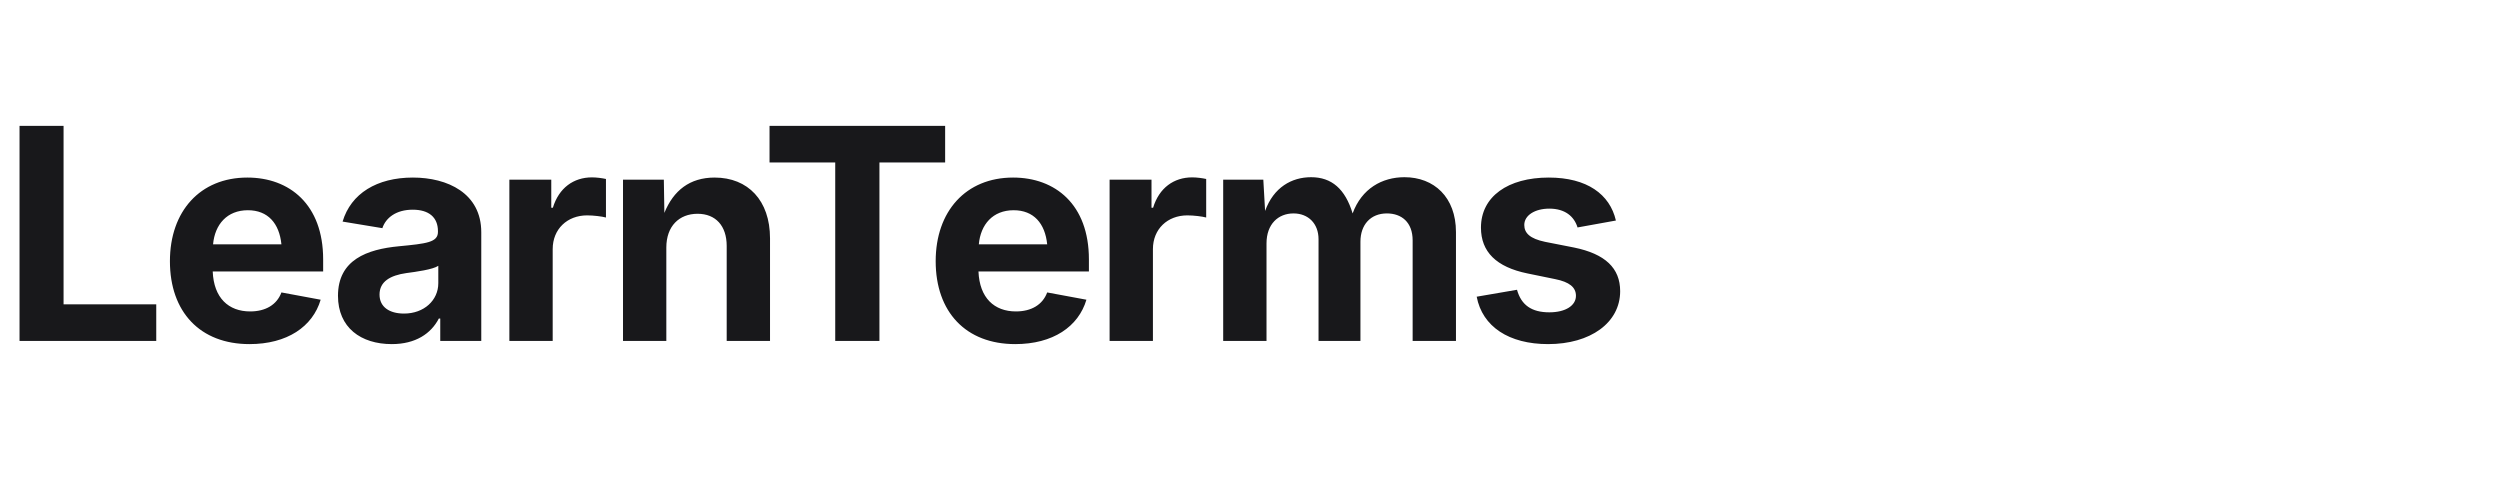
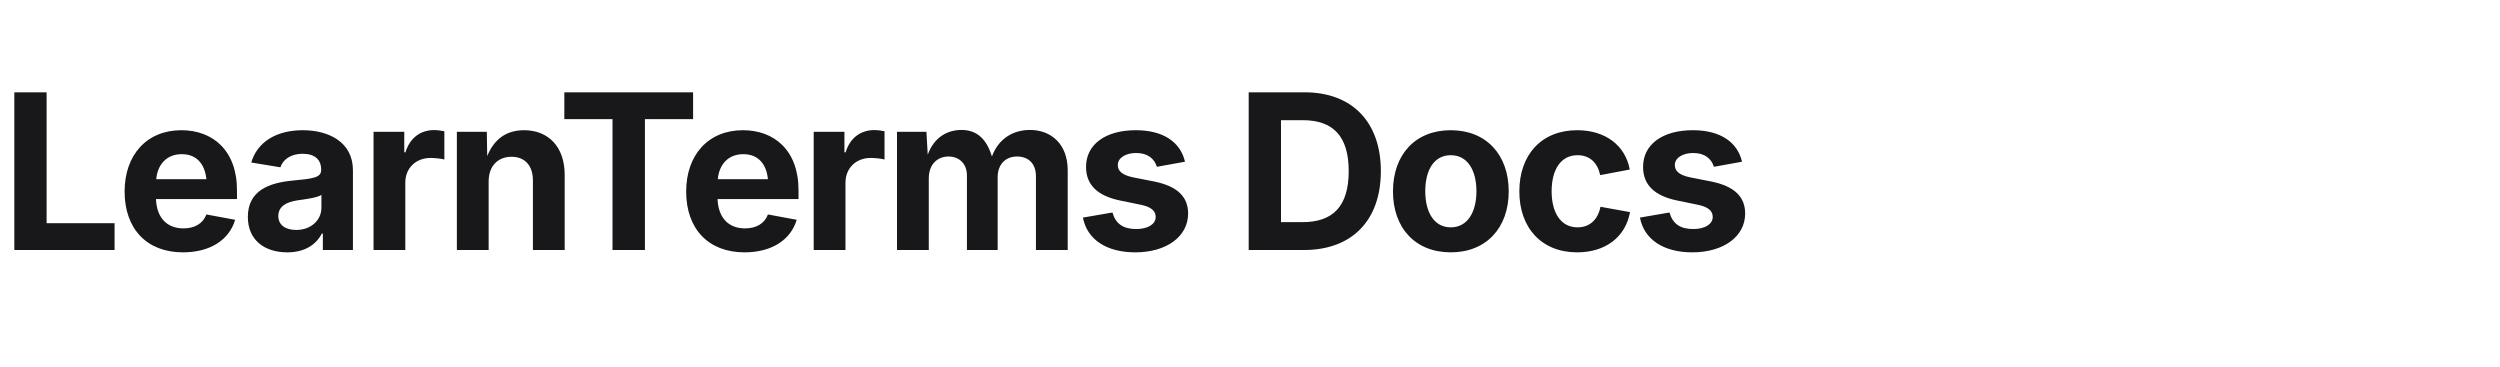
- <svg xmlns="http://www.w3.org/2000/svg" width="220" height="44" viewBox="0 0 220 44" fill="none">
+ <svg xmlns="http://www.w3.org/2000/svg" width="300" height="44" viewBox="0 0 300 44" fill="none">
  <text x="0" y="30" fill="#18181B" font-family="ui-sans-serif, -apple-system, BlinkMacSystemFont, 'Segoe UI', sans-serif" font-size="26" font-weight="700" letter-spacing="-0.03em">
-     LearnTerms
+     LearnTerms Docs
  </text>
</svg>
